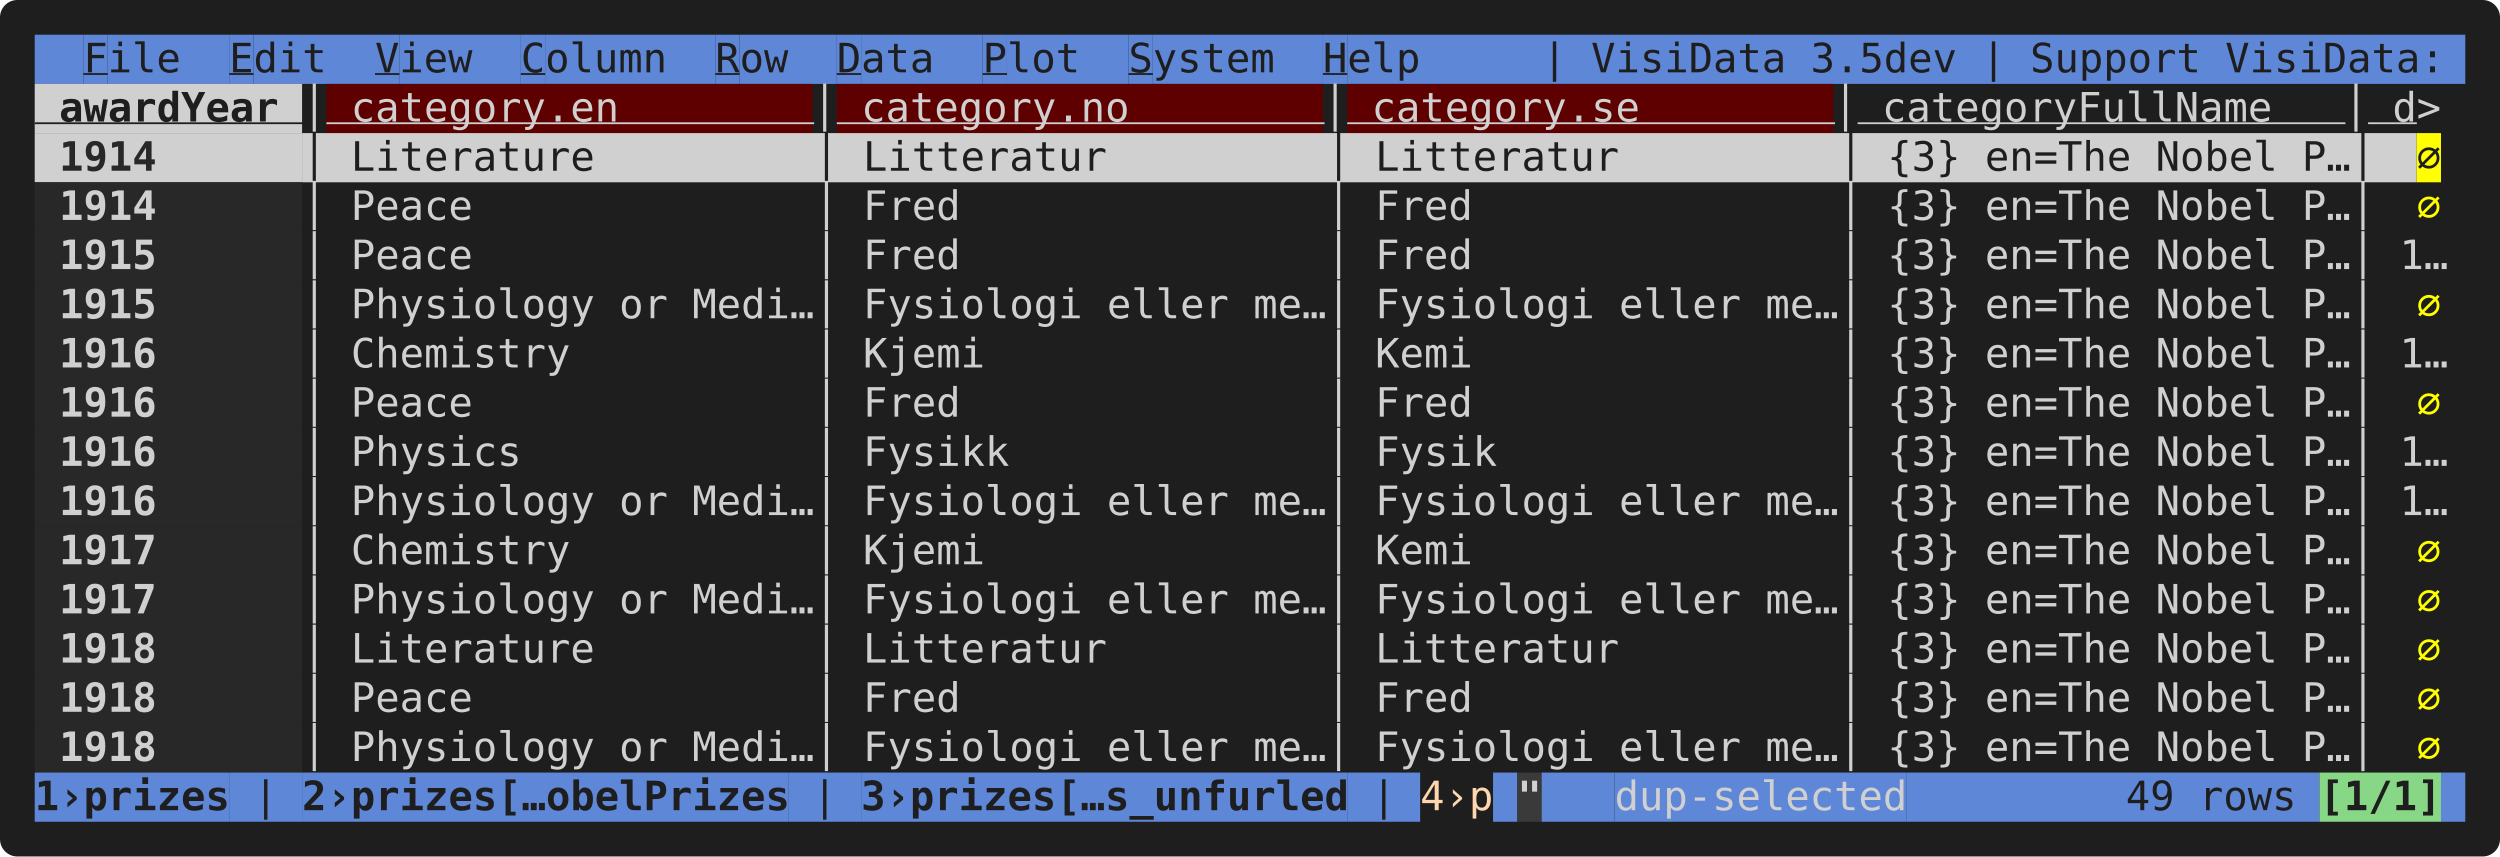
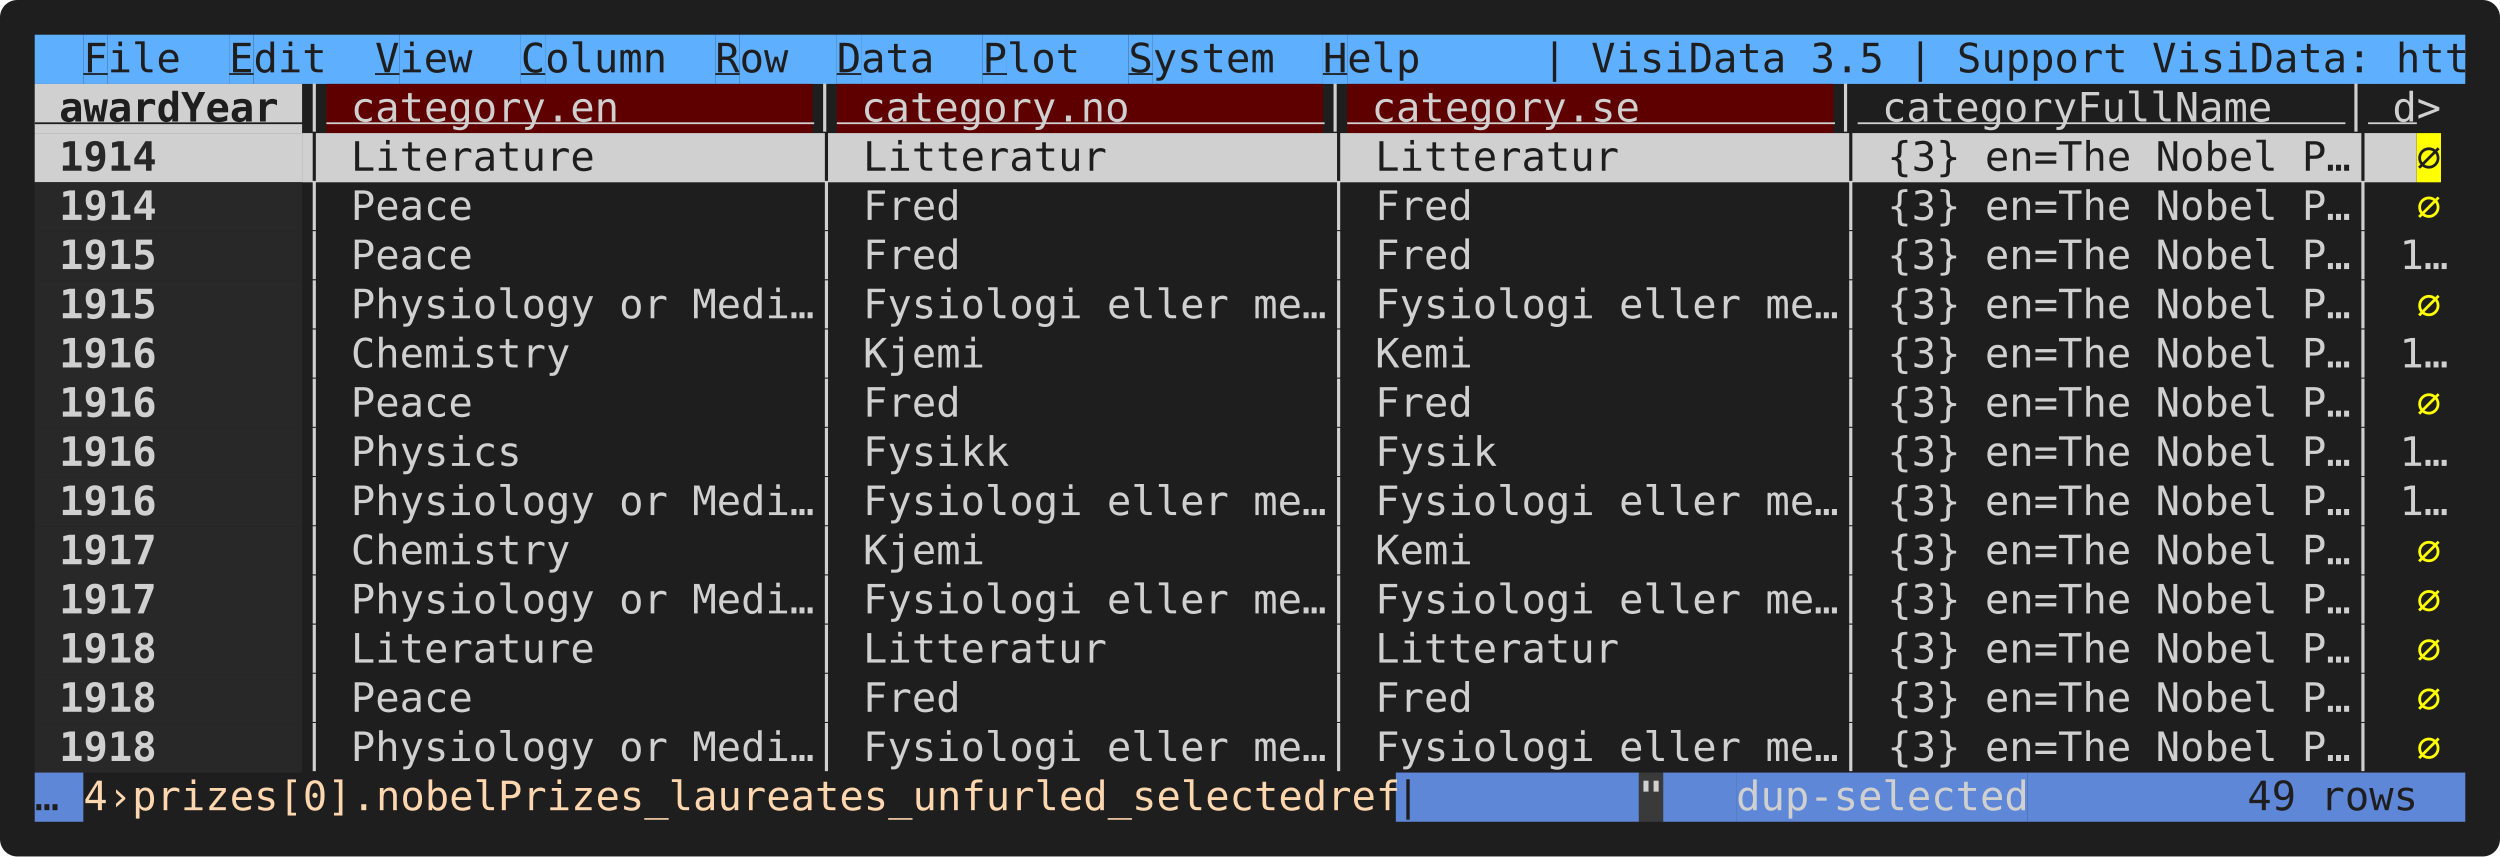
<svg xmlns="http://www.w3.org/2000/svg" width="864" height="296" viewBox="0 0 864.0 296" role="img">
  <rect width="100%" height="100%" rx="6" fill="#1e1e1e" />
-   <rect x="12.0" y="12" width="16.8" height="17" fill="#5f87d7" />
-   <rect x="28.8" y="12" width="8.4" height="17" fill="#5f87d7" />
-   <rect x="37.2" y="12" width="42.0" height="17" fill="#5f87d7" />
-   <rect x="79.2" y="12" width="8.4" height="17" fill="#5f87d7" />
-   <rect x="87.6" y="12" width="42.0" height="17" fill="#5f87d7" />
-   <rect x="129.6" y="12" width="8.4" height="17" fill="#5f87d7" />
-   <rect x="138.0" y="12" width="42.0" height="17" fill="#5f87d7" />
-   <rect x="180.0" y="12" width="8.4" height="17" fill="#5f87d7" />
-   <rect x="188.4" y="12" width="58.8" height="17" fill="#5f87d7" />
-   <rect x="247.2" y="12" width="8.4" height="17" fill="#5f87d7" />
-   <rect x="255.6" y="12" width="33.6" height="17" fill="#5f87d7" />
-   <rect x="289.2" y="12" width="8.4" height="17" fill="#5f87d7" />
-   <rect x="297.6" y="12" width="42.0" height="17" fill="#5f87d7" />
-   <rect x="339.6" y="12" width="8.4" height="17" fill="#5f87d7" />
-   <rect x="348.0" y="12" width="42.0" height="17" fill="#5f87d7" />
-   <rect x="390.0" y="12" width="8.4" height="17" fill="#5f87d7" />
-   <rect x="398.4" y="12" width="58.8" height="17" fill="#5f87d7" />
-   <rect x="457.2" y="12" width="8.4" height="17" fill="#5f87d7" />
-   <rect x="465.6" y="12" width="386.4" height="17" fill="#5f87d7" />
+   <rect x="12.0" y="12" width="16.8" height="17" fill="#5fafff" />
+   <rect x="28.8" y="12" width="8.4" height="17" fill="#5fafff" />
+   <rect x="37.2" y="12" width="42.0" height="17" fill="#5fafff" />
+   <rect x="79.2" y="12" width="8.4" height="17" fill="#5fafff" />
+   <rect x="87.6" y="12" width="42.0" height="17" fill="#5fafff" />
+   <rect x="129.6" y="12" width="8.4" height="17" fill="#5fafff" />
+   <rect x="138.0" y="12" width="42.0" height="17" fill="#5fafff" />
+   <rect x="180.0" y="12" width="8.4" height="17" fill="#5fafff" />
+   <rect x="188.4" y="12" width="58.8" height="17" fill="#5fafff" />
+   <rect x="247.2" y="12" width="8.4" height="17" fill="#5fafff" />
+   <rect x="255.6" y="12" width="33.6" height="17" fill="#5fafff" />
+   <rect x="289.2" y="12" width="8.4" height="17" fill="#5fafff" />
+   <rect x="297.6" y="12" width="42.0" height="17" fill="#5fafff" />
+   <rect x="339.6" y="12" width="8.4" height="17" fill="#5fafff" />
+   <rect x="348.0" y="12" width="42.0" height="17" fill="#5fafff" />
+   <rect x="390.0" y="12" width="8.4" height="17" fill="#5fafff" />
+   <rect x="398.4" y="12" width="58.8" height="17" fill="#5fafff" />
+   <rect x="457.2" y="12" width="8.4" height="17" fill="#5fafff" />
+   <rect x="465.6" y="12" width="386.4" height="17" fill="#5fafff" />
  <rect x="12.0" y="29" width="92.4" height="17" fill="#d0d0d0" />
  <rect x="112.8" y="29" width="168.0" height="17" fill="#5f0000" />
  <rect x="289.2" y="29" width="168.0" height="17" fill="#5f0000" />
  <rect x="465.6" y="29" width="168.0" height="17" fill="#5f0000" />
  <rect x="12.0" y="46" width="92.4" height="17" fill="#d0d0d0" />
  <rect x="104.4" y="46" width="730.8" height="17" fill="#d0d0d0" />
  <rect x="835.2" y="46" width="8.4" height="17" fill="#ffff00" />
  <rect x="12.0" y="63" width="92.4" height="17" fill="#282828" />
  <rect x="12.0" y="80" width="92.4" height="17" fill="#282828" />
  <rect x="12.0" y="97" width="92.4" height="17" fill="#282828" />
  <rect x="12.0" y="114" width="92.4" height="17" fill="#282828" />
  <rect x="12.0" y="131" width="92.4" height="17" fill="#282828" />
  <rect x="12.0" y="148" width="92.4" height="17" fill="#282828" />
  <rect x="12.0" y="165" width="92.4" height="17" fill="#282828" />
  <rect x="12.0" y="182" width="92.4" height="17" fill="#282828" />
  <rect x="12.0" y="199" width="92.4" height="17" fill="#282828" />
  <rect x="12.0" y="216" width="92.4" height="17" fill="#282828" />
  <rect x="12.0" y="233" width="92.4" height="17" fill="#282828" />
  <rect x="12.0" y="250" width="92.4" height="17" fill="#282828" />
-   <rect x="12.0" y="267" width="67.2" height="17" fill="#5f87d7" />
-   <rect x="79.2" y="267" width="25.2" height="17" fill="#5f87d7" />
-   <rect x="104.4" y="267" width="168.0" height="17" fill="#5f87d7" />
-   <rect x="272.4" y="267" width="25.2" height="17" fill="#5f87d7" />
-   <rect x="297.6" y="267" width="168.0" height="17" fill="#5f87d7" />
-   <rect x="465.6" y="267" width="25.2" height="17" fill="#5f87d7" />
-   <rect x="516.0" y="267" width="8.4" height="17" fill="#5f87d7" />
-   <rect x="524.4" y="267" width="8.4" height="17" fill="#3a3a3a" />
-   <rect x="532.8" y="267" width="25.2" height="17" fill="#5f87d7" />
-   <rect x="558.0" y="267" width="100.8" height="17" fill="#5f87d7" />
-   <rect x="658.8" y="267" width="142.8" height="17" fill="#5f87d7" />
-   <rect x="801.6" y="267" width="42.0" height="17" fill="#87d787" />
-   <rect x="843.6" y="267" width="8.4" height="17" fill="#5f87d7" />
+   <rect x="12.0" y="267" width="16.8" height="17" fill="#5f87d7" />
+   <rect x="482.4" y="267" width="84.0" height="17" fill="#5f87d7" />
+   <rect x="566.4" y="267" width="8.4" height="17" fill="#3a3a3a" />
+   <rect x="574.8" y="267" width="25.2" height="17" fill="#5f87d7" />
+   <rect x="600.0" y="267" width="100.8" height="17" fill="#5f87d7" />
+   <rect x="700.8" y="267" width="151.2" height="17" fill="#5f87d7" />
  <g font-family="ui-monospace, SFMono-Regular, Menlo, Consolas, 'DejaVu Sans Mono', monospace" font-size="14" fill="#d0d0d0" lengthAdjust="spacingAndGlyphs" xml:space="preserve">
    <text x="28.8" y="25" textLength="8.4" fill="#1e1e1e" text-decoration="underline">F</text>
    <text x="37.2" y="25" textLength="42.0" fill="#1e1e1e">ile  </text>
    <text x="79.2" y="25" textLength="8.4" fill="#1e1e1e" text-decoration="underline">E</text>
    <text x="87.6" y="25" textLength="42.0" fill="#1e1e1e">dit  </text>
    <text x="129.6" y="25" textLength="8.4" fill="#1e1e1e" text-decoration="underline">V</text>
    <text x="138.0" y="25" textLength="42.0" fill="#1e1e1e">iew  </text>
    <text x="180.0" y="25" textLength="8.4" fill="#1e1e1e" text-decoration="underline">C</text>
    <text x="188.4" y="25" textLength="58.8" fill="#1e1e1e">olumn  </text>
    <text x="247.2" y="25" textLength="8.4" fill="#1e1e1e" text-decoration="underline">R</text>
    <text x="255.6" y="25" textLength="33.6" fill="#1e1e1e">ow  </text>
    <text x="289.2" y="25" textLength="8.4" fill="#1e1e1e" text-decoration="underline">D</text>
    <text x="297.6" y="25" textLength="42.0" fill="#1e1e1e">ata  </text>
    <text x="339.6" y="25" textLength="8.4" fill="#1e1e1e" text-decoration="underline">P</text>
    <text x="348.0" y="25" textLength="42.0" fill="#1e1e1e">lot  </text>
    <text x="390.0" y="25" textLength="8.4" fill="#1e1e1e" text-decoration="underline">S</text>
    <text x="398.4" y="25" textLength="58.8" fill="#1e1e1e">ystem  </text>
    <text x="457.2" y="25" textLength="8.4" fill="#1e1e1e" text-decoration="underline">H</text>
-     <text x="465.6" y="25" textLength="386.4" fill="#1e1e1e">elp     | VisiData 3.5dev | Support VisiData: </text>
+     <text x="465.6" y="25" textLength="386.4" fill="#1e1e1e">elp     | VisiData 3.5 | Support VisiData: htt</text>
    <text x="12.0" y="42" textLength="92.4" fill="#1e1e1e" font-weight="bold" text-decoration="underline"> awardYear </text>
    <text x="104.4" y="42" textLength="8.4">│</text>
    <text x="112.8" y="42" textLength="168.0" text-decoration="underline"> category.en        </text>
    <text x="280.8" y="42" textLength="8.4">│</text>
    <text x="289.2" y="42" textLength="168.0" text-decoration="underline"> category.no        </text>
    <text x="457.2" y="42" textLength="8.4">│</text>
    <text x="465.6" y="42" textLength="168.0" text-decoration="underline"> category.se        </text>
    <text x="633.6" y="42" textLength="8.4">│</text>
    <text x="642.0" y="42" textLength="168.0" text-decoration="underline"> categoryFullName   </text>
    <text x="810.0" y="42" textLength="8.4">│</text>
    <text x="818.4" y="42" textLength="16.8" text-decoration="underline"> d</text>
    <text x="835.2" y="42" textLength="16.8">&gt; </text>
    <text x="12.0" y="59" textLength="92.4" fill="#282828" font-weight="bold"> 1914      </text>
    <text x="104.4" y="59" textLength="730.8" fill="#1e1e1e">│ Literature         │ Litteratur         │ Litteratur         │ {3} en=The Nobel P…│  </text>
    <text x="835.2" y="59" textLength="8.4" fill="#1e1e1e">⌀</text>
    <text x="12.0" y="76" textLength="92.4" font-weight="bold"> 1914      </text>
    <text x="104.4" y="76" textLength="730.8">│ Peace              │ Fred               │ Fred               │ {3} en=The Nobel P…│  </text>
    <text x="835.2" y="76" textLength="8.4" fill="#ffff00">⌀</text>
    <text x="12.0" y="93" textLength="92.4" font-weight="bold"> 1915      </text>
    <text x="104.4" y="93" textLength="747.6">│ Peace              │ Fred               │ Fred               │ {3} en=The Nobel P…│ 1… </text>
    <text x="12.0" y="110" textLength="92.4" font-weight="bold"> 1915      </text>
    <text x="104.4" y="110" textLength="730.8">│ Physiology or Medi…│ Fysiologi eller me…│ Fysiologi eller me…│ {3} en=The Nobel P…│  </text>
    <text x="835.2" y="110" textLength="8.4" fill="#ffff00">⌀</text>
    <text x="12.0" y="127" textLength="92.4" font-weight="bold"> 1916      </text>
    <text x="104.4" y="127" textLength="747.6">│ Chemistry          │ Kjemi              │ Kemi               │ {3} en=The Nobel P…│ 1… </text>
    <text x="12.0" y="144" textLength="92.4" font-weight="bold"> 1916      </text>
    <text x="104.4" y="144" textLength="730.8">│ Peace              │ Fred               │ Fred               │ {3} en=The Nobel P…│  </text>
    <text x="835.2" y="144" textLength="8.4" fill="#ffff00">⌀</text>
    <text x="12.0" y="161" textLength="92.4" font-weight="bold"> 1916      </text>
    <text x="104.4" y="161" textLength="747.6">│ Physics            │ Fysikk             │ Fysik              │ {3} en=The Nobel P…│ 1… </text>
    <text x="12.0" y="178" textLength="92.4" font-weight="bold"> 1916      </text>
    <text x="104.4" y="178" textLength="747.6">│ Physiology or Medi…│ Fysiologi eller me…│ Fysiologi eller me…│ {3} en=The Nobel P…│ 1… </text>
    <text x="12.0" y="195" textLength="92.4" font-weight="bold"> 1917      </text>
    <text x="104.4" y="195" textLength="730.8">│ Chemistry          │ Kjemi              │ Kemi               │ {3} en=The Nobel P…│  </text>
    <text x="835.2" y="195" textLength="8.4" fill="#ffff00">⌀</text>
    <text x="12.0" y="212" textLength="92.4" font-weight="bold"> 1917      </text>
    <text x="104.4" y="212" textLength="730.8">│ Physiology or Medi…│ Fysiologi eller me…│ Fysiologi eller me…│ {3} en=The Nobel P…│  </text>
    <text x="835.2" y="212" textLength="8.4" fill="#ffff00">⌀</text>
    <text x="12.0" y="229" textLength="92.4" font-weight="bold"> 1918      </text>
    <text x="104.4" y="229" textLength="730.8">│ Literature         │ Litteratur         │ Litteratur         │ {3} en=The Nobel P…│  </text>
    <text x="835.2" y="229" textLength="8.4" fill="#ffff00">⌀</text>
    <text x="12.0" y="246" textLength="92.4" font-weight="bold"> 1918      </text>
    <text x="104.4" y="246" textLength="730.8">│ Peace              │ Fred               │ Fred               │ {3} en=The Nobel P…│  </text>
    <text x="835.2" y="246" textLength="8.4" fill="#ffff00">⌀</text>
    <text x="12.0" y="263" textLength="92.4" font-weight="bold"> 1918      </text>
    <text x="104.4" y="263" textLength="730.8">│ Physiology or Medi…│ Fysiologi eller me…│ Fysiologi eller me…│ {3} en=The Nobel P…│  </text>
    <text x="835.2" y="263" textLength="8.4" fill="#ffff00">⌀</text>
-     <text x="12.0" y="280" textLength="67.2" fill="#1e1e1e" font-weight="bold">1›prizes</text>
-     <text x="79.2" y="280" textLength="25.2" fill="#1e1e1e"> | </text>
-     <text x="104.4" y="280" textLength="168.0" fill="#1e1e1e" font-weight="bold">2›prizes[…obelPrizes</text>
-     <text x="272.4" y="280" textLength="25.2" fill="#1e1e1e"> | </text>
-     <text x="297.6" y="280" textLength="168.0" fill="#1e1e1e" font-weight="bold">3›prizes[…s_unfurled</text>
-     <text x="465.6" y="280" textLength="25.2" fill="#1e1e1e"> | </text>
-     <text x="490.8" y="280" textLength="25.2" fill="#ffd7af">4›p</text>
-     <text x="524.4" y="280" textLength="8.4" font-weight="bold">"</text>
-     <text x="558.0" y="280" textLength="100.8">dup-selected</text>
-     <text x="658.8" y="280" textLength="142.8" fill="#1e1e1e">         49 rows </text>
-     <text x="801.6" y="280" textLength="42.0" fill="#1e1e1e" font-weight="bold">[1/1]</text>
+     <text x="12.0" y="280" textLength="16.8" fill="#1e1e1e">… </text>
+     <text x="28.8" y="280" textLength="453.6" fill="#ffd7af">4›prizes[0].nobelPrizes_laureates_unfurled_selectedref</text>
+     <text x="482.4" y="280" textLength="84.0" fill="#1e1e1e">|         </text>
+     <text x="566.4" y="280" textLength="8.4" font-weight="bold">"</text>
+     <text x="600.0" y="280" textLength="100.8">dup-selected</text>
+     <text x="700.8" y="280" textLength="151.2" fill="#1e1e1e">         49 rows  </text>
  </g>
</svg>
